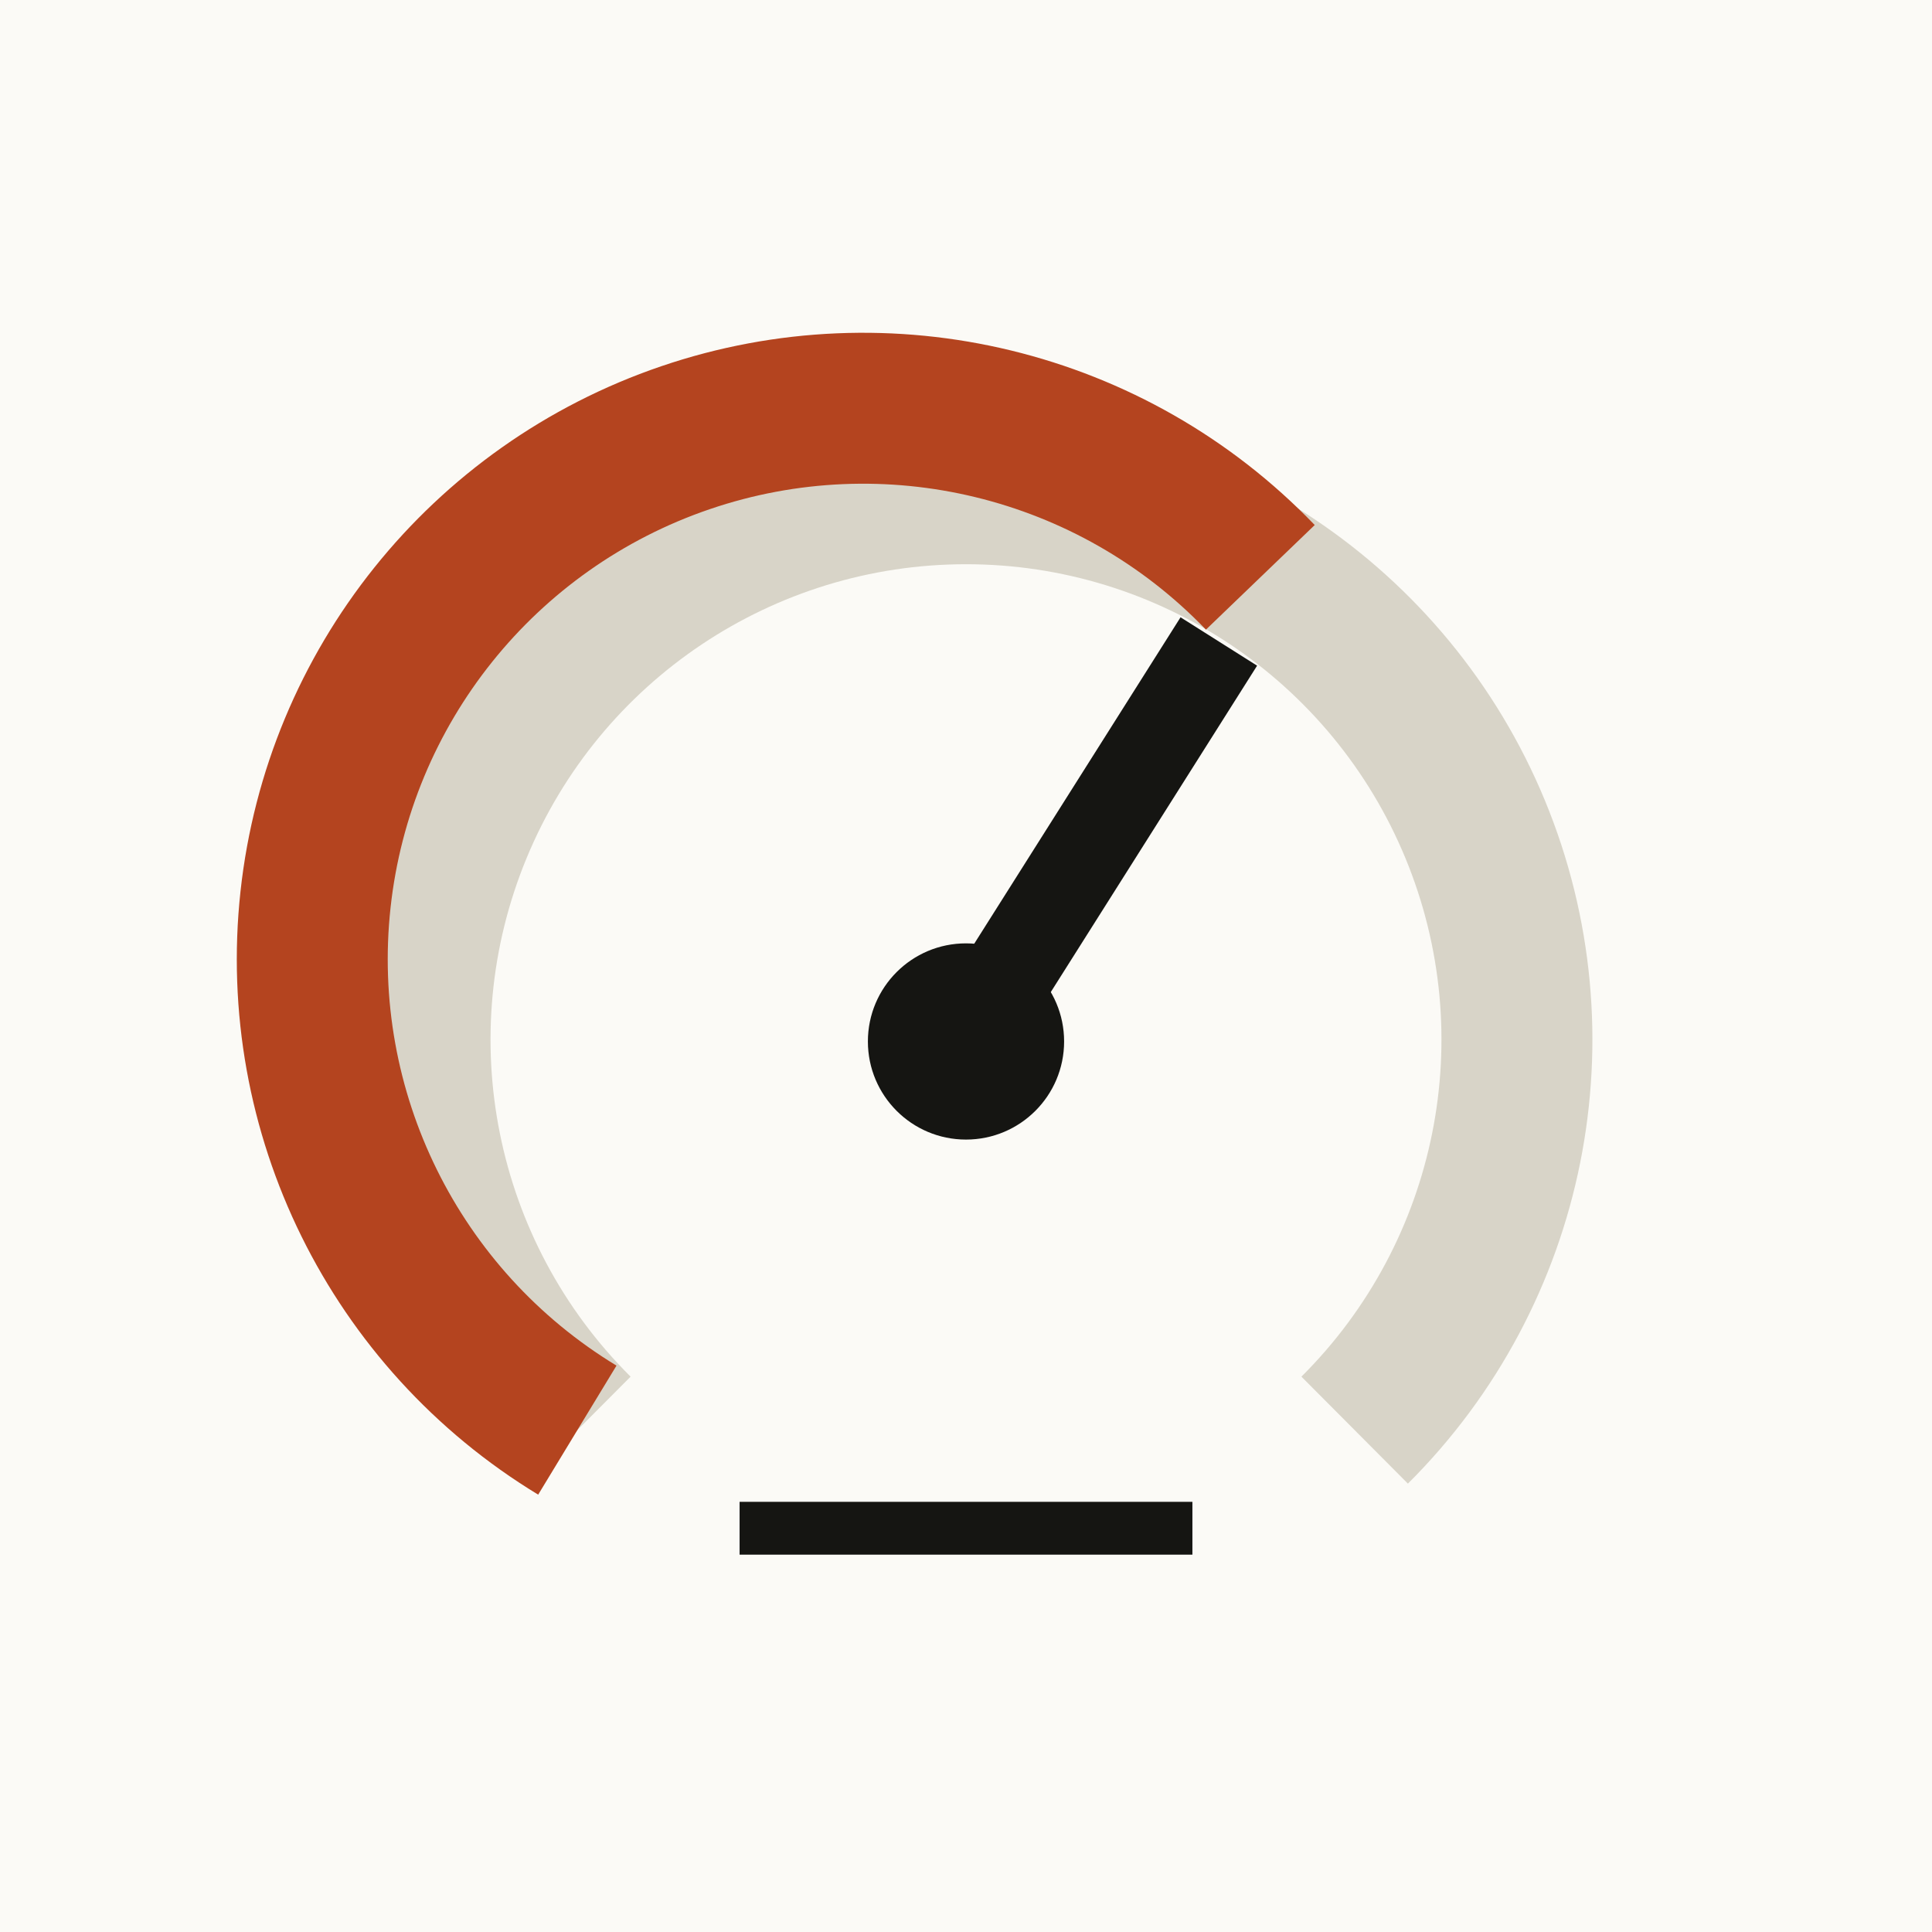
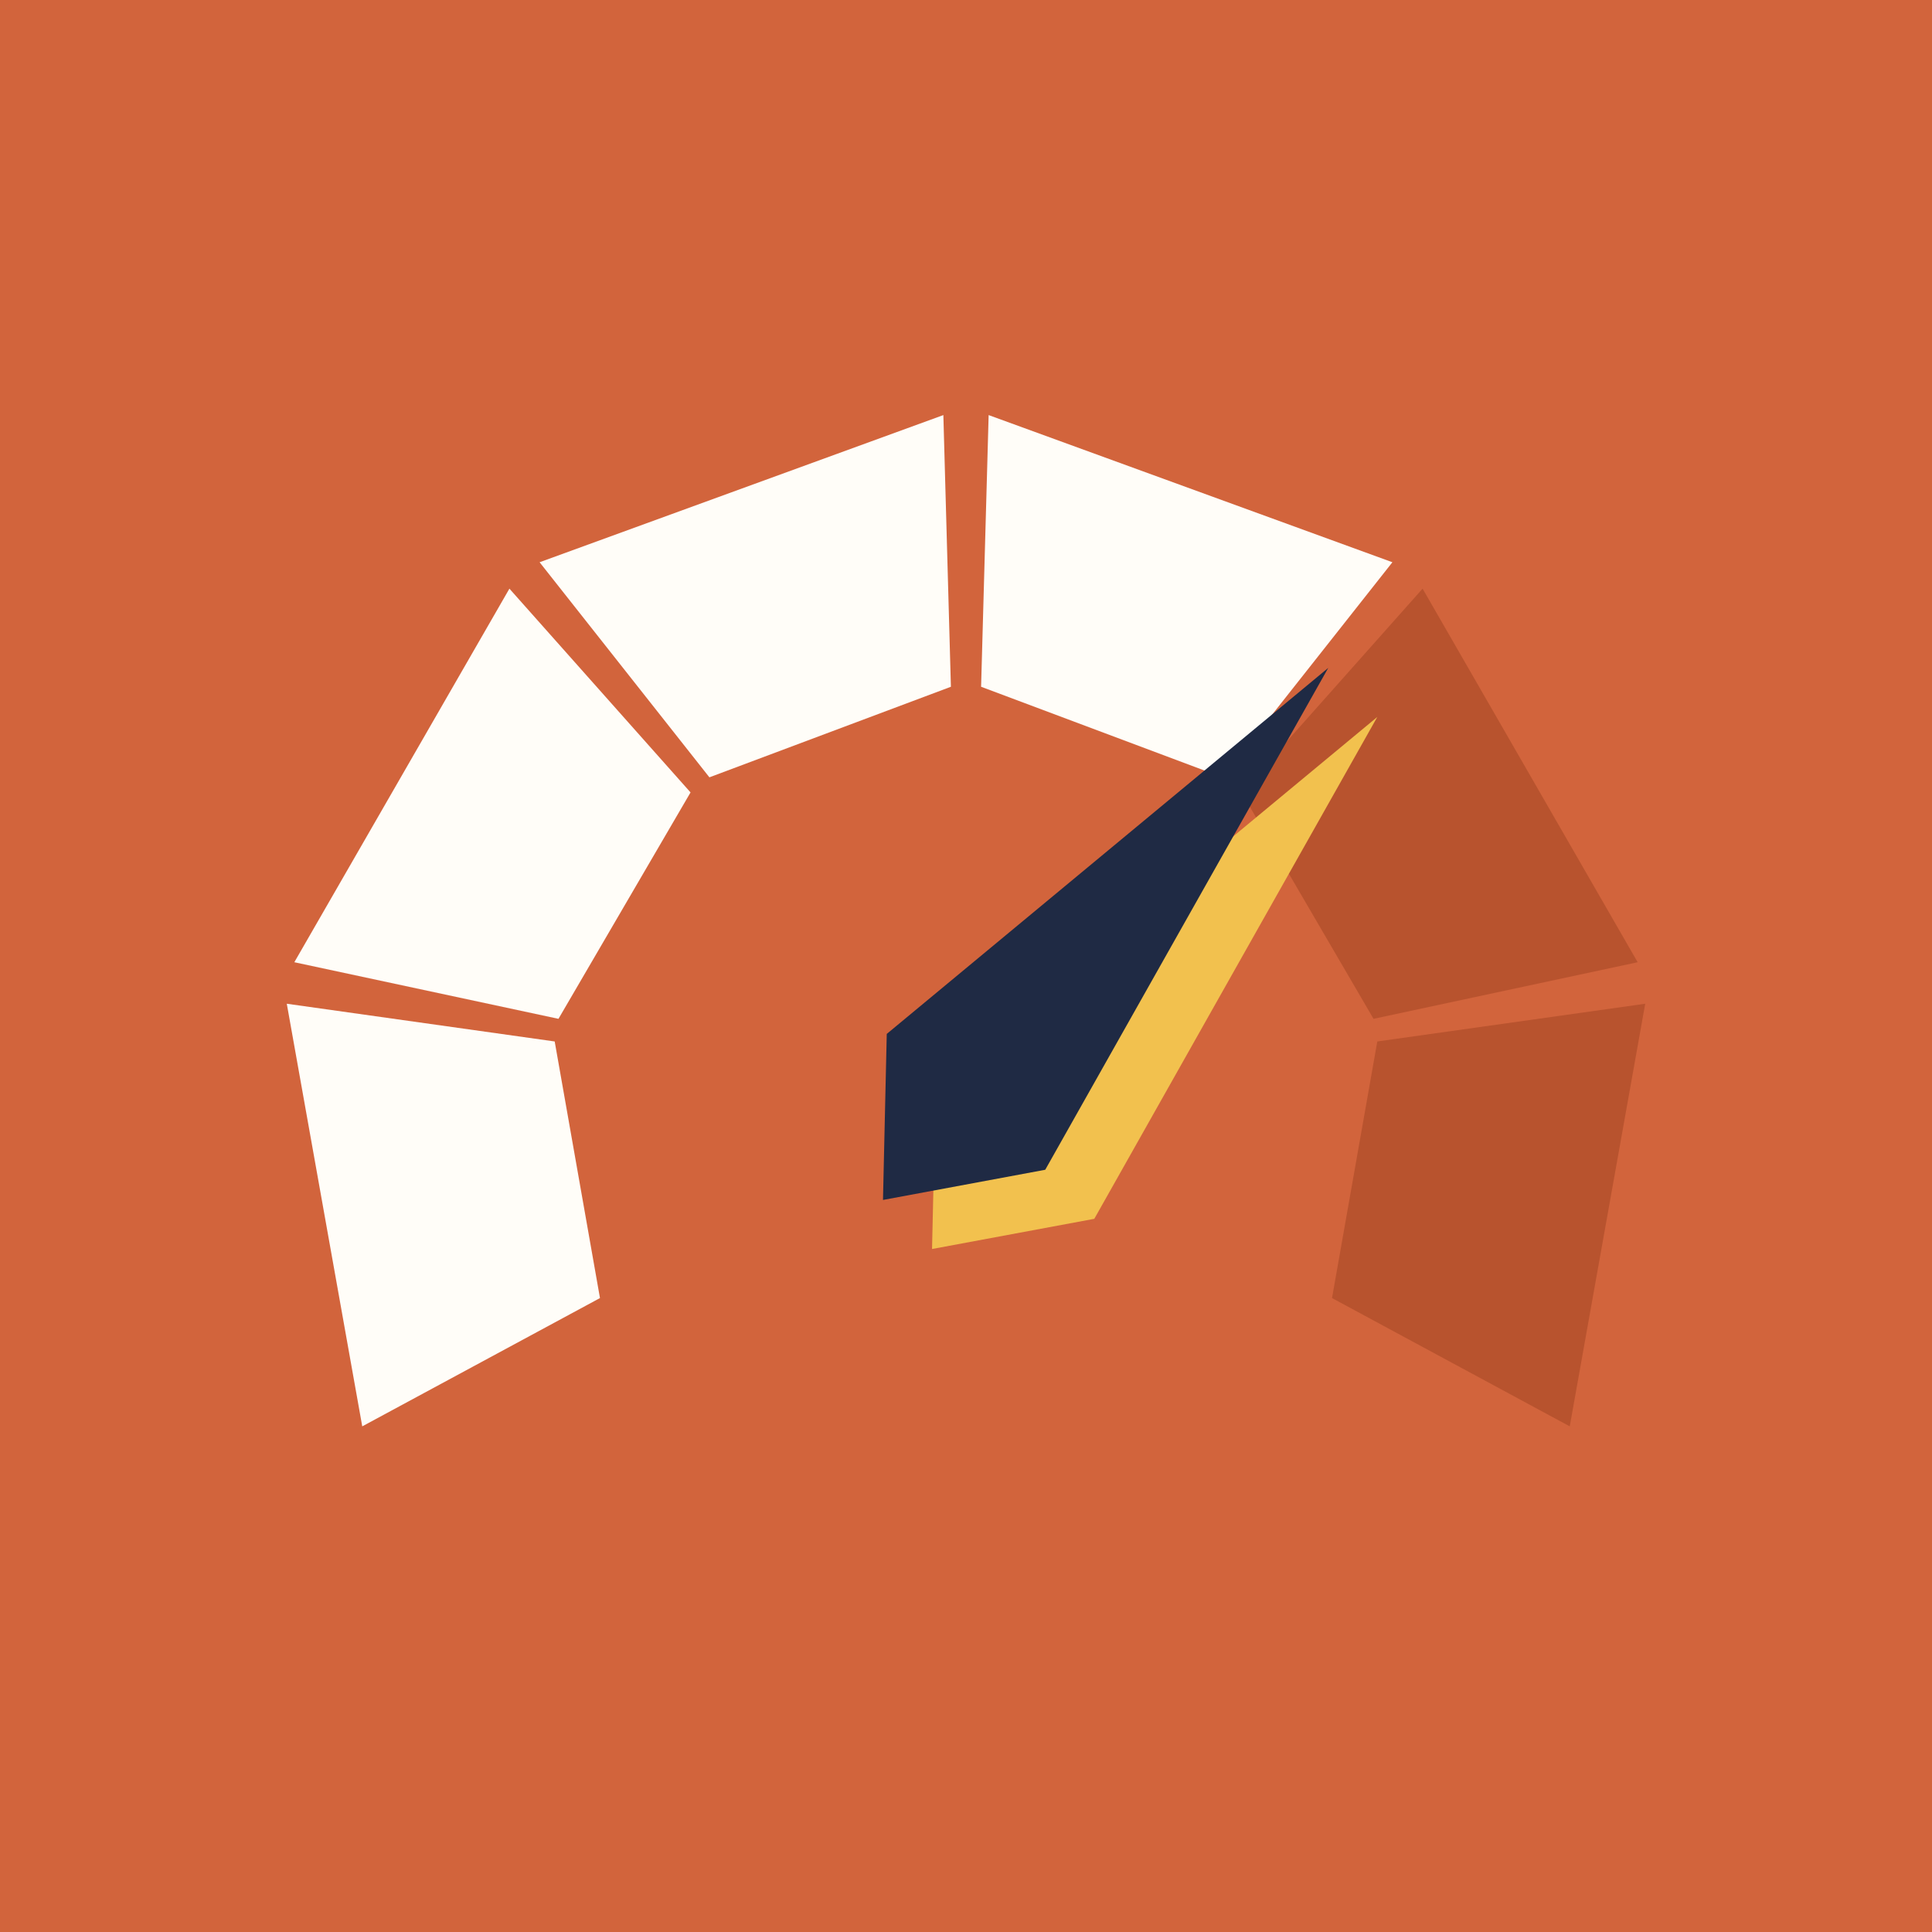
<svg xmlns="http://www.w3.org/2000/svg" viewBox="0 0 512 512" width="512" height="512" role="img" aria-label="Meterlex">
-   <rect width="512" height="512" fill="#FBFAF6" />
-   <path d="M 153 379 A 146 146 0 1 1 359 379" fill="none" stroke="#D8D4C8" stroke-width="40" />
-   <path d="M 153 379 A 146 146 0 1 1 334 153" fill="none" stroke="#B4441F" stroke-width="40" />
-   <path d="M 256 276 L 323 170" stroke="#151512" stroke-width="24" />
-   <circle cx="256" cy="276" r="26" fill="#151512" />
-   <rect x="196" y="398" width="120" height="14" fill="#151512" />
+   <rect width="512" height="512" fill="#D2643C" />
+   <polygon points="96,378 76,266 147,276 159,344" fill="#FFFDF8" />
+   <polygon points="78,255 135,156 183,210 148,270" fill="#FFFDF8" />
+   <polygon points="143,149 250,110 252,182 188,206" fill="#FFFDF8" />
+   <polygon points="262,110 369,149 324,206 260,182" fill="#FFFDF8" />
+   <polygon points="377,156 434,255 364,270 329,210" fill="#B8532E" />
+   <polygon points="436,266 416,378 353,344 365,276" fill="#B8532E" />
+   <polygon points="365,190 248,287 247,331 290,323" fill="#F2C14E" />
+   <polygon points="352,177 235,274 234,318 277,310" fill="#1F2A44" />
</svg>
